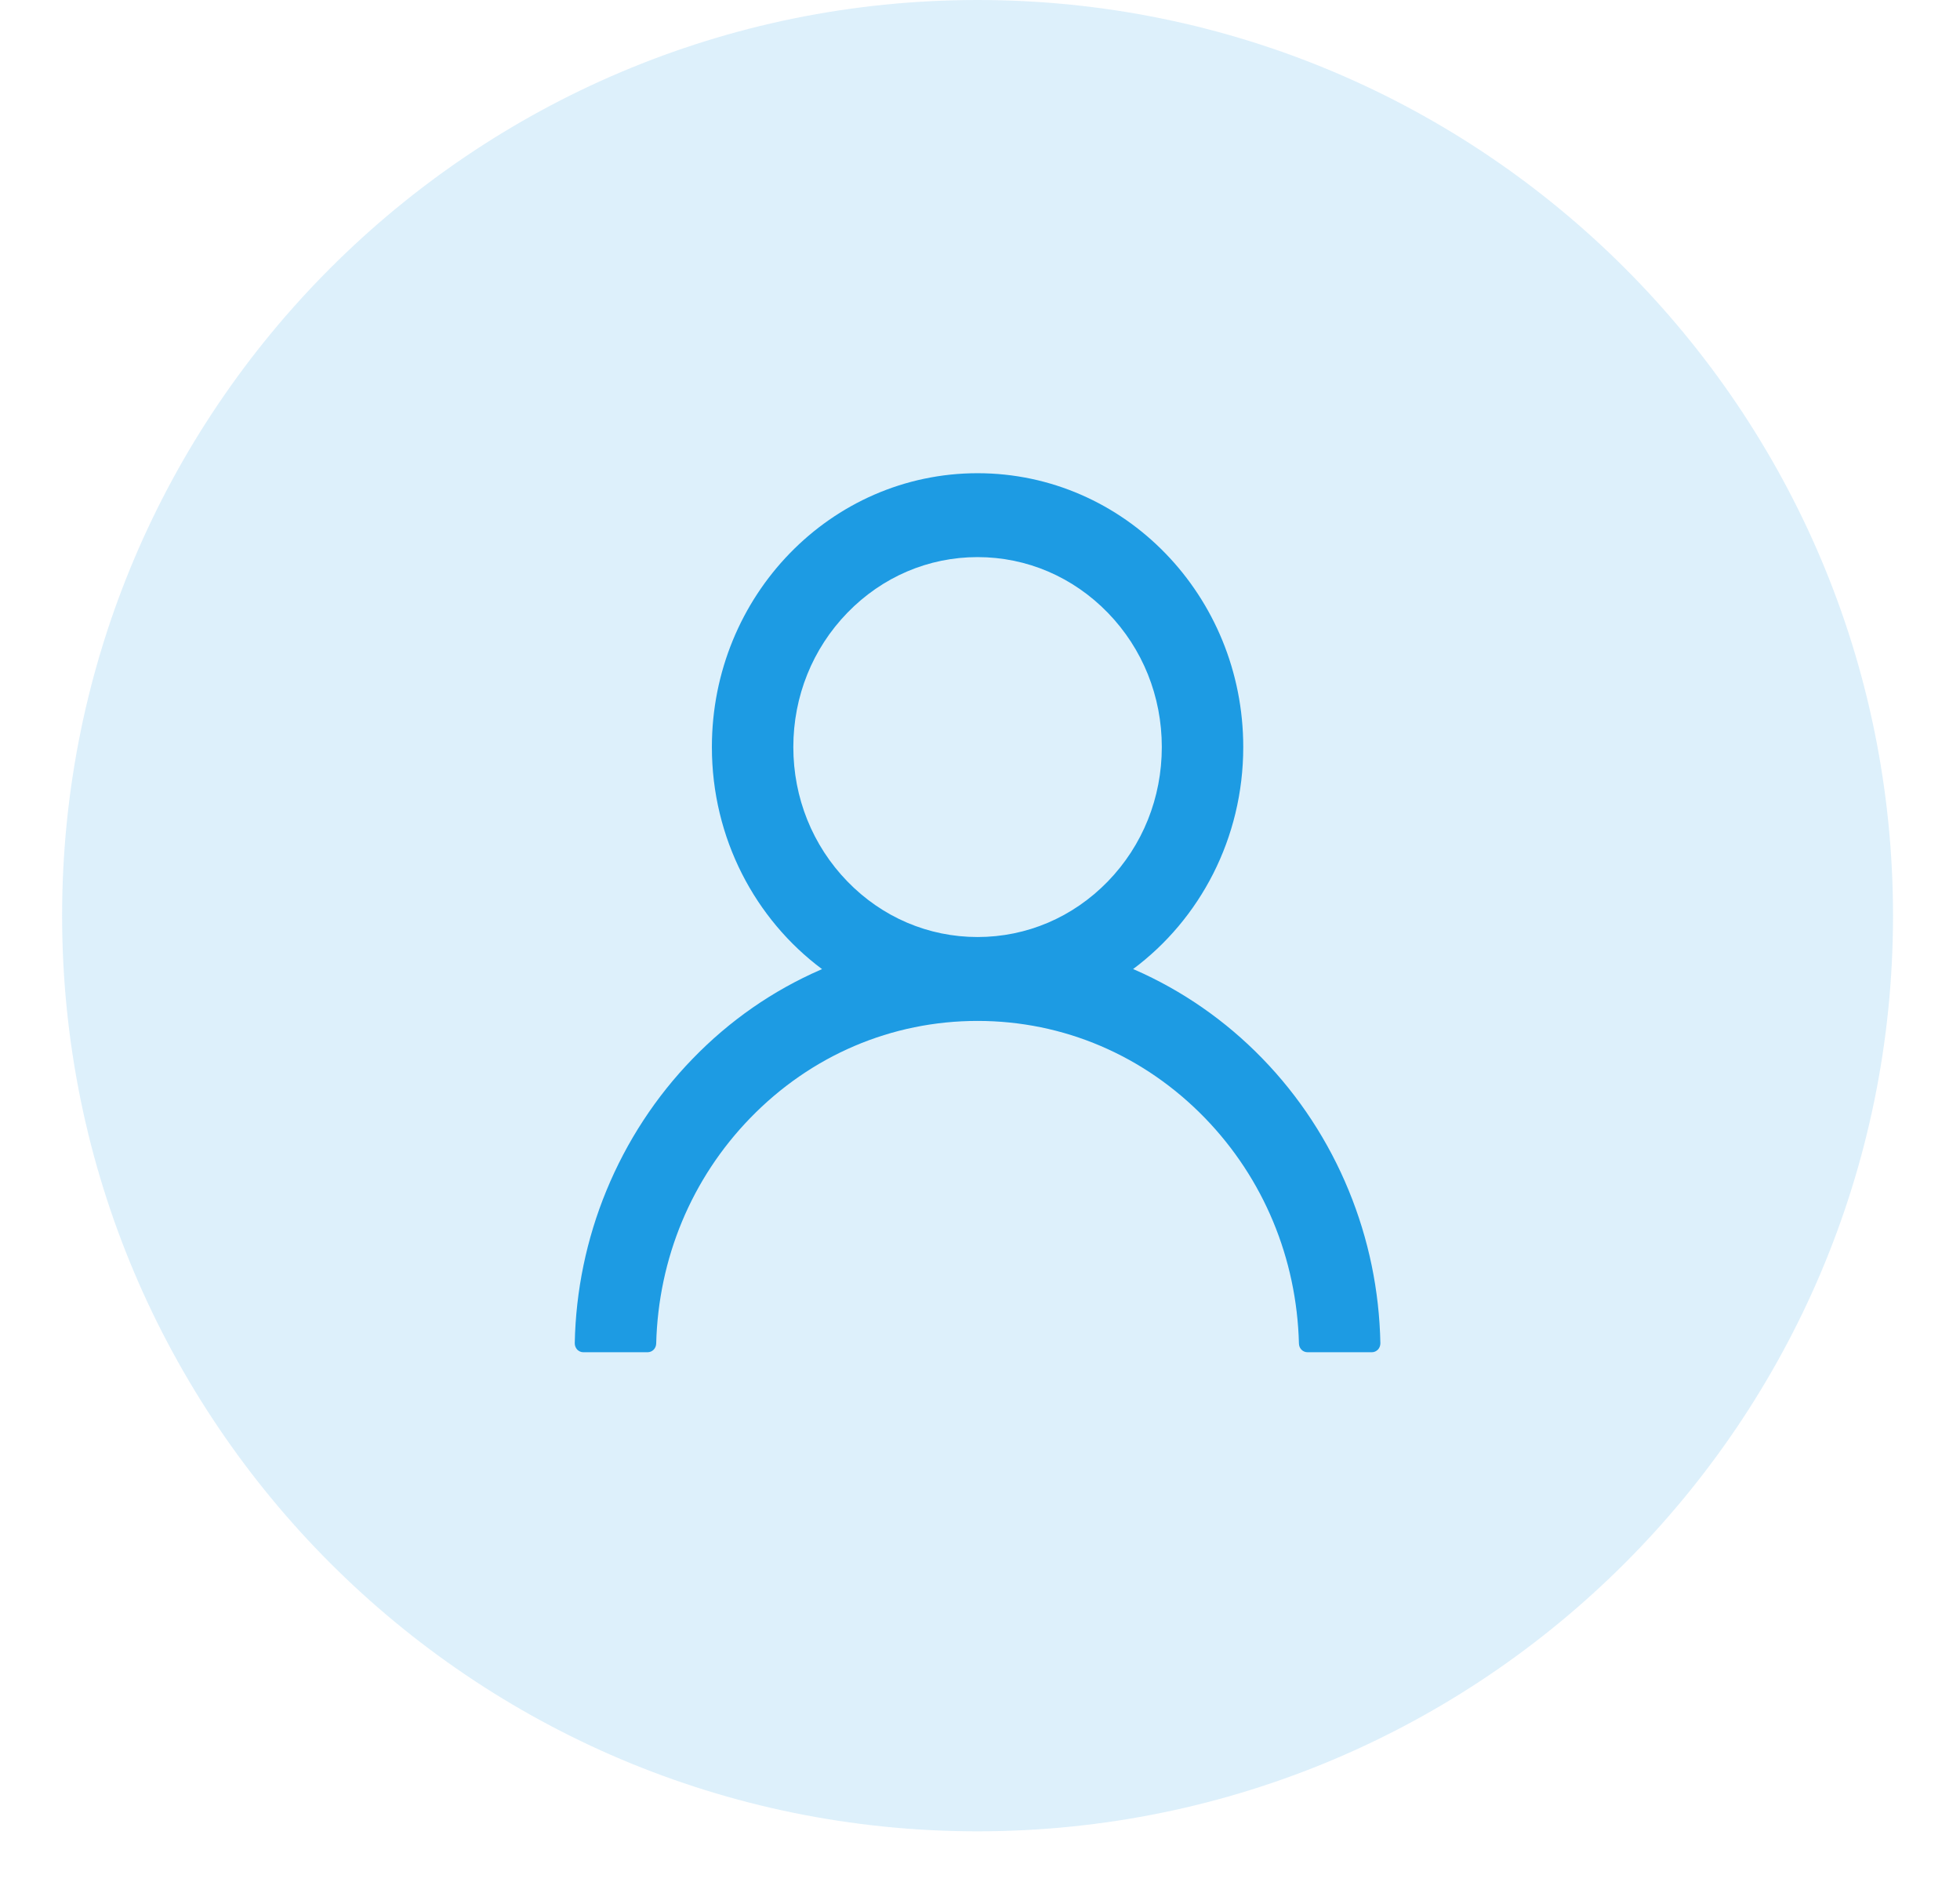
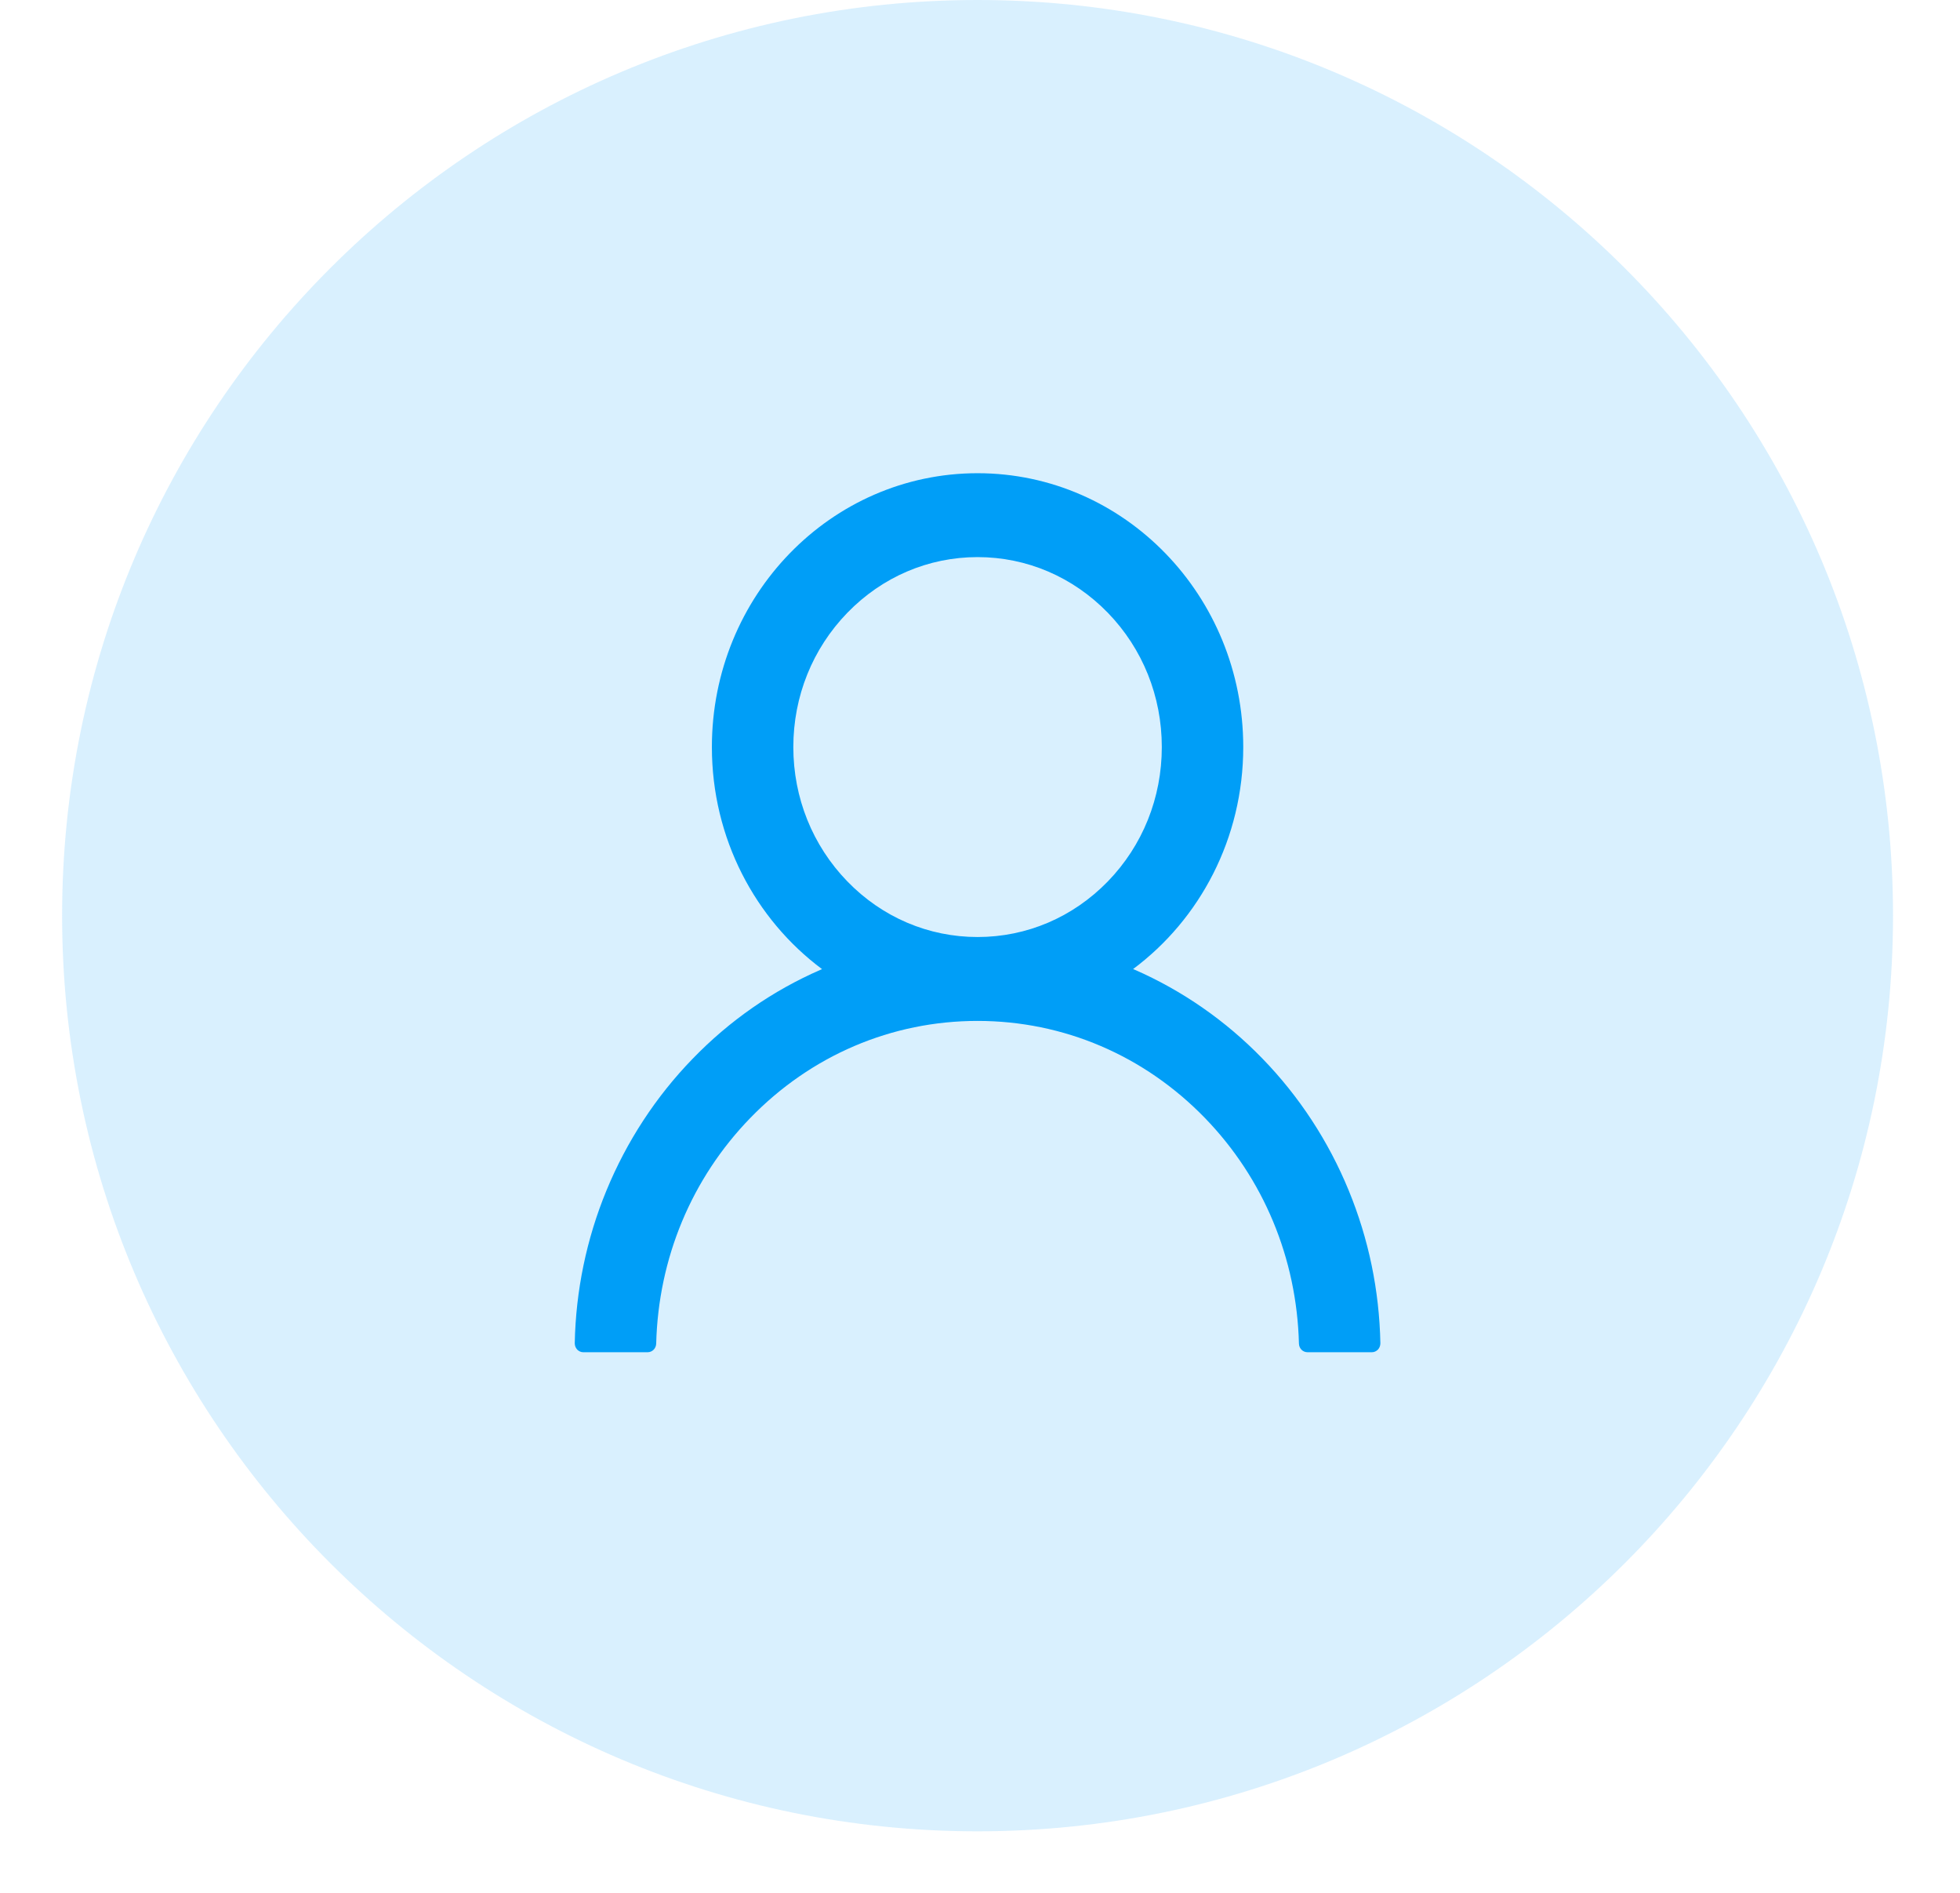
<svg xmlns="http://www.w3.org/2000/svg" width="29" height="28" viewBox="0 0 29 28" fill="none">
-   <circle cx="14.464" cy="13.545" r="13.545" fill="#1D9BE3" fill-opacity="0.15" />
-   <path d="M19.956 17.611C19.657 16.882 19.223 16.219 18.679 15.659C18.136 15.099 17.492 14.652 16.785 14.343C16.778 14.339 16.772 14.338 16.765 14.335C17.753 13.6 18.395 12.402 18.395 11.051C18.395 8.813 16.636 7 14.464 7C12.293 7 10.533 8.813 10.533 11.051C10.533 12.402 11.175 13.6 12.163 14.336C12.156 14.339 12.15 14.341 12.144 14.344C11.434 14.653 10.796 15.096 10.249 15.661C9.705 16.221 9.272 16.884 8.972 17.613C8.678 18.327 8.519 19.093 8.504 19.869C8.504 19.887 8.507 19.904 8.513 19.92C8.519 19.936 8.529 19.951 8.54 19.964C8.552 19.976 8.566 19.986 8.582 19.993C8.598 20 8.614 20.003 8.631 20.003H9.582C9.652 20.003 9.707 19.946 9.709 19.876C9.741 18.614 10.232 17.433 11.101 16.538C11.999 15.612 13.193 15.102 14.464 15.102C15.735 15.102 16.929 15.612 17.828 16.538C18.696 17.433 19.187 18.614 19.219 19.876C19.221 19.947 19.276 20.003 19.346 20.003H20.297C20.314 20.003 20.331 20 20.346 19.993C20.362 19.986 20.376 19.976 20.388 19.964C20.4 19.951 20.409 19.936 20.415 19.92C20.421 19.904 20.424 19.887 20.424 19.869C20.408 19.088 20.251 18.329 19.956 17.611ZM14.464 13.861C13.737 13.861 13.052 13.569 12.537 13.038C12.022 12.507 11.738 11.801 11.738 11.051C11.738 10.301 12.022 9.596 12.537 9.065C13.052 8.534 13.737 8.241 14.464 8.241C15.192 8.241 15.876 8.534 16.392 9.065C16.907 9.596 17.19 10.301 17.19 11.051C17.19 11.801 16.907 12.507 16.392 13.038C15.876 13.569 15.192 13.861 14.464 13.861Z" fill="#1D9BE3" />
+   <circle cx="14.464" cy="13.545" r="13.545" fill="#009EF7" fill-opacity="0.15" />
+   <path d="M19.956 17.611C19.657 16.882 19.223 16.219 18.679 15.659C18.136 15.099 17.492 14.652 16.785 14.343C16.778 14.339 16.772 14.338 16.765 14.335C17.753 13.6 18.395 12.402 18.395 11.051C18.395 8.813 16.636 7 14.464 7C12.293 7 10.533 8.813 10.533 11.051C10.533 12.402 11.175 13.6 12.163 14.336C12.156 14.339 12.15 14.341 12.144 14.344C11.434 14.653 10.796 15.096 10.249 15.661C9.705 16.221 9.272 16.884 8.972 17.613C8.678 18.327 8.519 19.093 8.504 19.869C8.504 19.887 8.507 19.904 8.513 19.92C8.519 19.936 8.529 19.951 8.54 19.964C8.552 19.976 8.566 19.986 8.582 19.993C8.598 20 8.614 20.003 8.631 20.003H9.582C9.652 20.003 9.707 19.946 9.709 19.876C9.741 18.614 10.232 17.433 11.101 16.538C11.999 15.612 13.193 15.102 14.464 15.102C15.735 15.102 16.929 15.612 17.828 16.538C18.696 17.433 19.187 18.614 19.219 19.876C19.221 19.947 19.276 20.003 19.346 20.003H20.297C20.314 20.003 20.331 20 20.346 19.993C20.362 19.986 20.376 19.976 20.388 19.964C20.4 19.951 20.409 19.936 20.415 19.92C20.421 19.904 20.424 19.887 20.424 19.869C20.408 19.088 20.251 18.329 19.956 17.611ZM14.464 13.861C13.737 13.861 13.052 13.569 12.537 13.038C12.022 12.507 11.738 11.801 11.738 11.051C11.738 10.301 12.022 9.596 12.537 9.065C13.052 8.534 13.737 8.241 14.464 8.241C15.192 8.241 15.876 8.534 16.392 9.065C16.907 9.596 17.19 10.301 17.19 11.051C17.19 11.801 16.907 12.507 16.392 13.038C15.876 13.569 15.192 13.861 14.464 13.861Z" fill="#009EF7" />
</svg>
